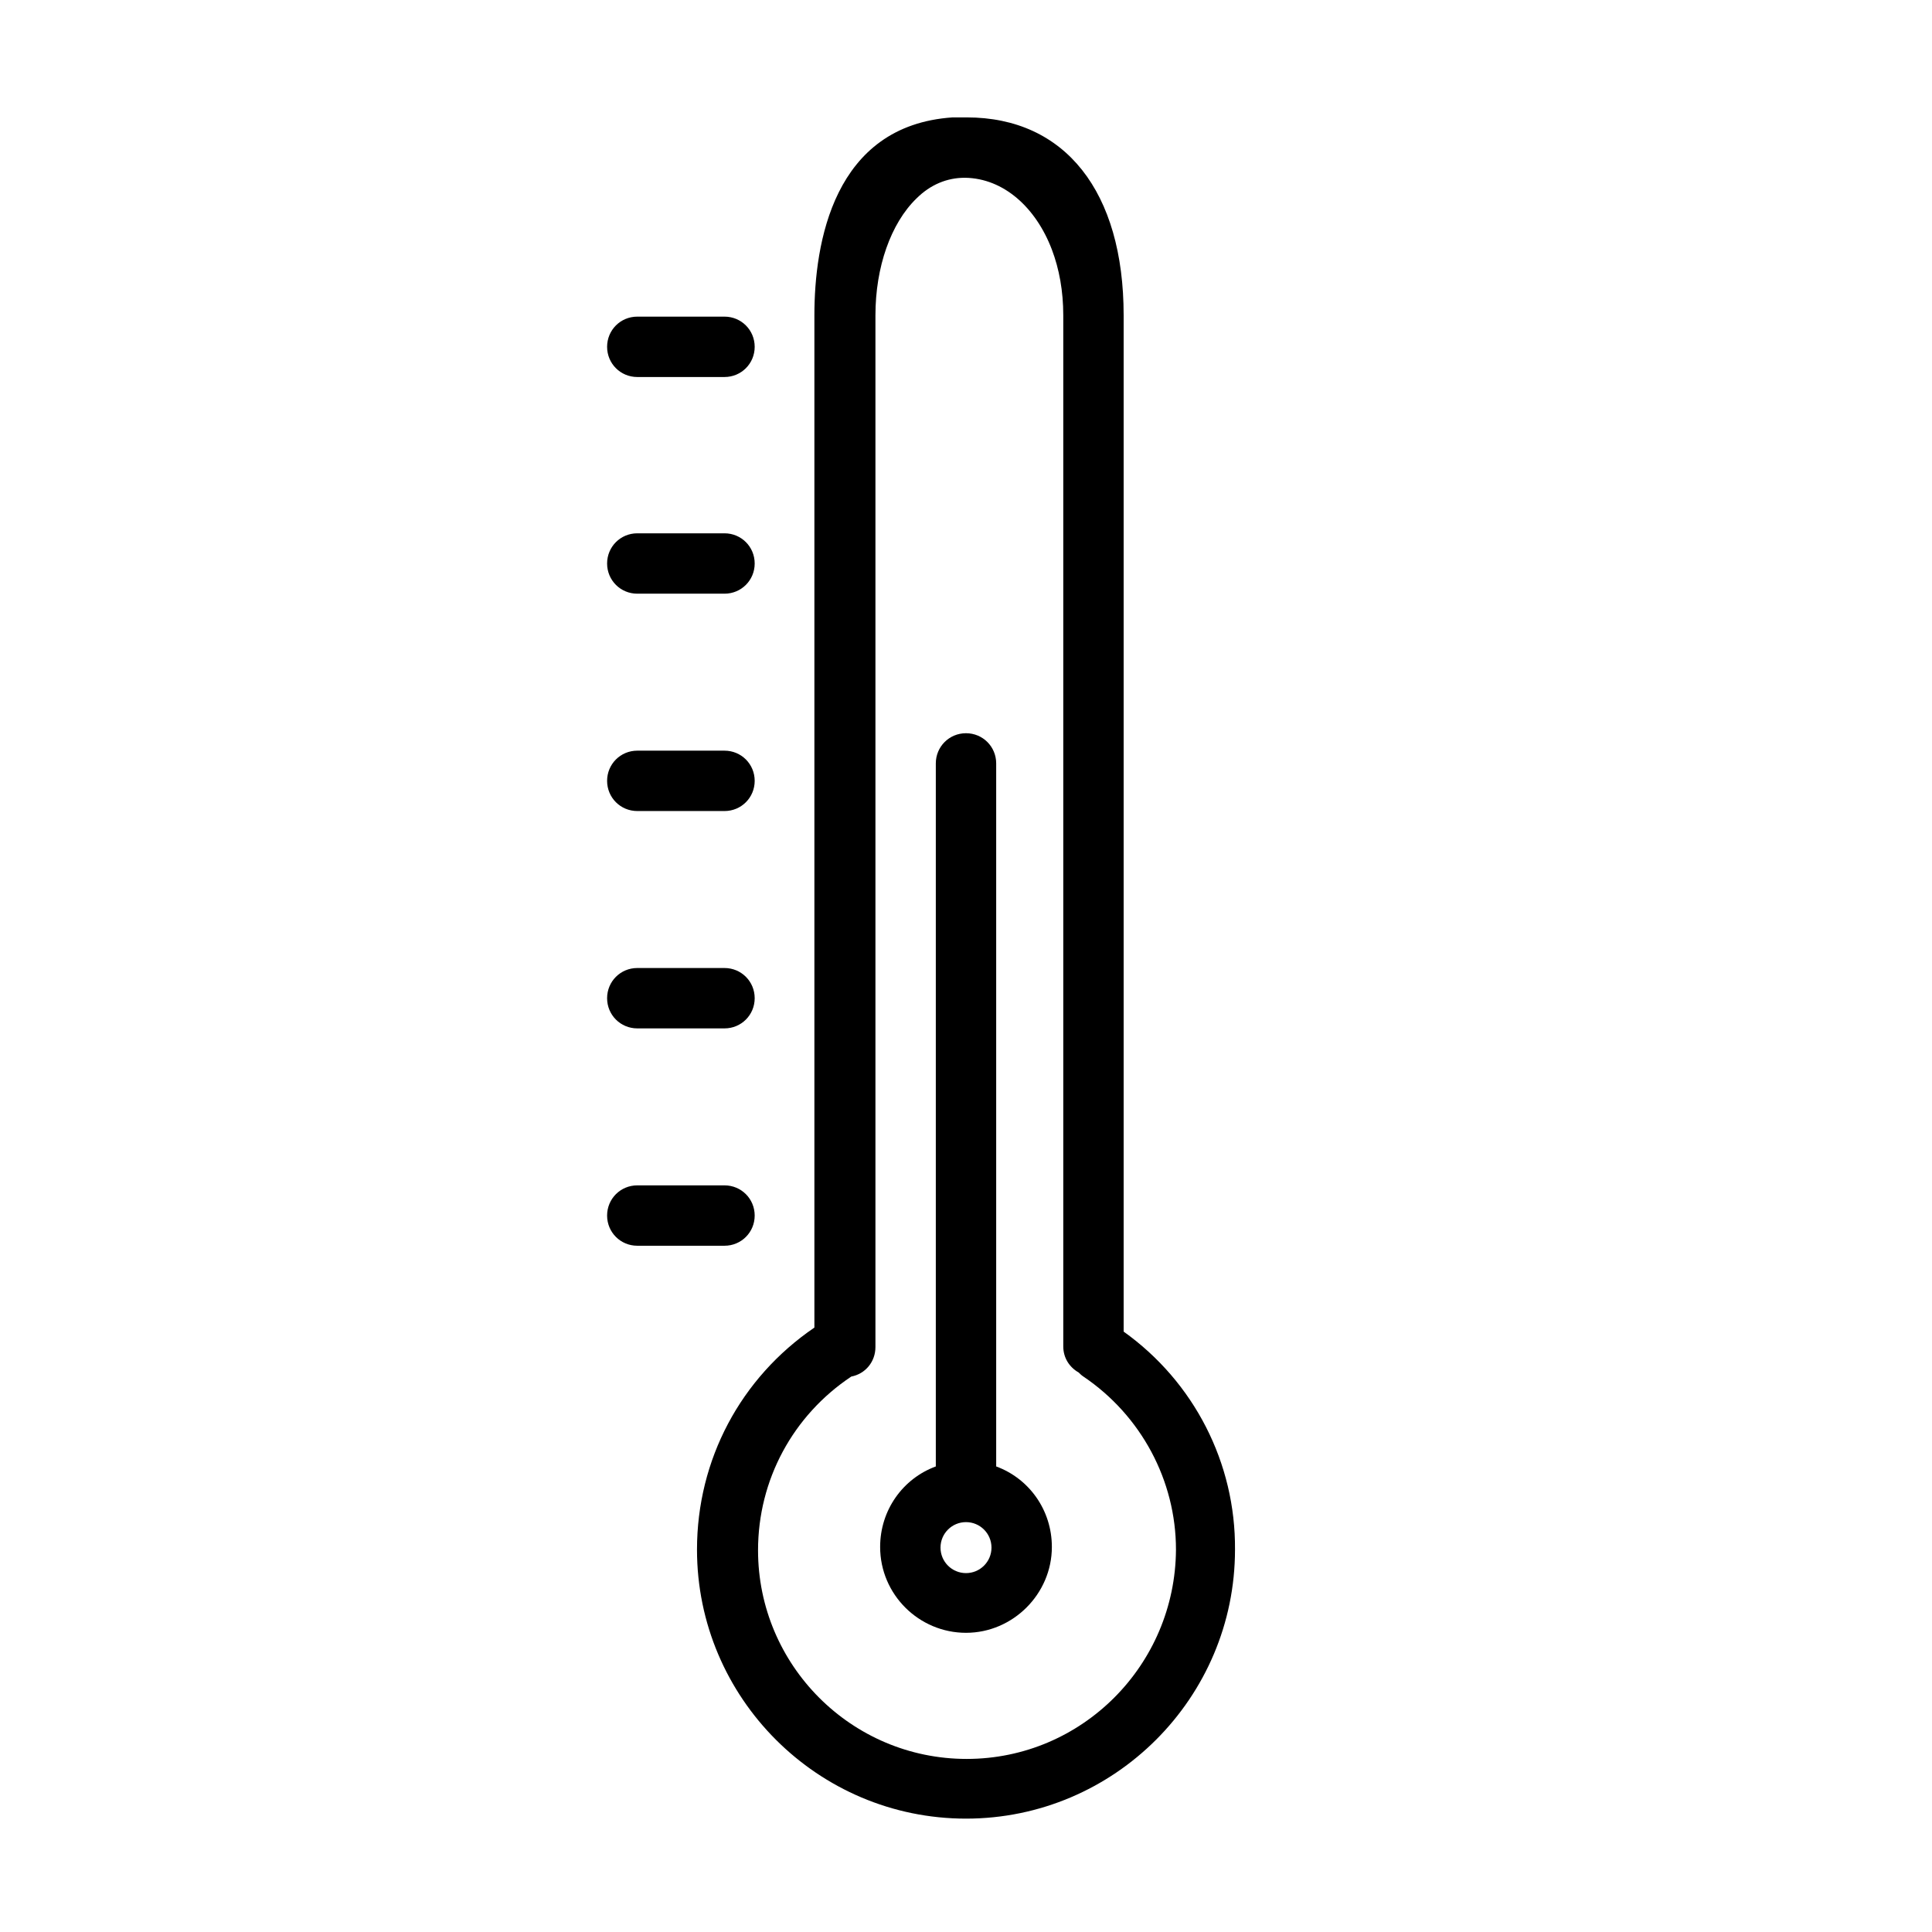
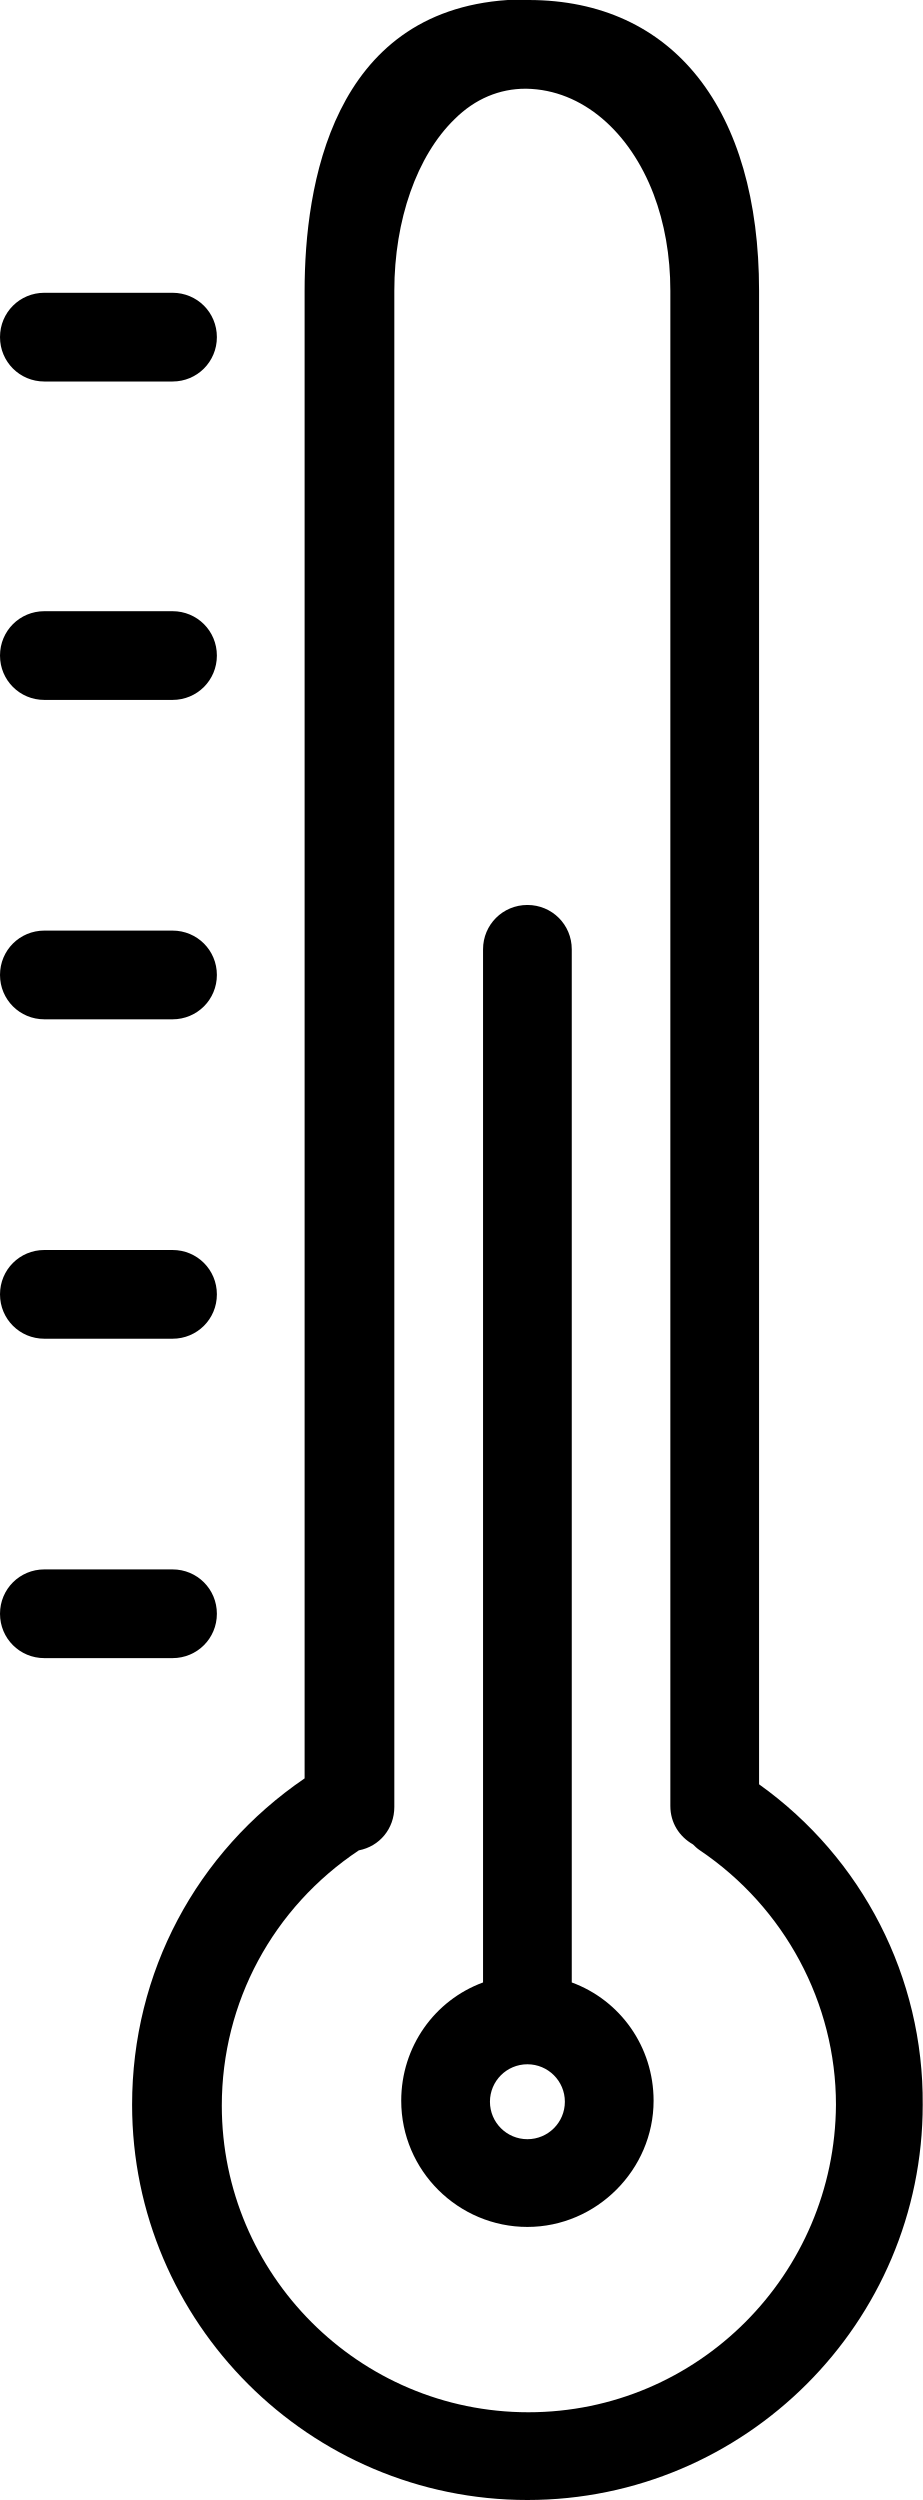
- <svg xmlns="http://www.w3.org/2000/svg" enable-background="new 0 0 288 288" viewBox="0 0 288 288">
-   <path d="m148.5 218.6v-104.8c0-2.5-2-4.5-4.5-4.5s-4.5 2-4.5 4.5v104.8c-4.9 1.8-8.3 6.5-8.3 12 0 7.1 5.8 12.8 12.8 12.8s12.8-5.8 12.8-12.8c0-5.5-3.4-10.2-8.3-12zm-4.5 15.9c-2.1 0-3.8-1.7-3.8-3.8s1.7-3.8 3.8-3.8 3.8 1.7 3.8 3.8-1.7 3.8-3.8 3.8z" />
-   <path d="m95 88.5h13c2.5 0 4.5-2 4.5-4.5s-2-4.5-4.5-4.5h-13c-2.5 0-4.5 2-4.5 4.5s2 4.5 4.5 4.5z" />
-   <path d="m95 56.2h13c2.5 0 4.5-2 4.5-4.5s-2-4.5-4.5-4.5h-13c-2.5 0-4.5 2-4.5 4.5s2 4.5 4.5 4.5z" />
-   <path d="m95 120.9h13c2.5 0 4.5-2 4.5-4.5s-2-4.5-4.5-4.5h-13c-2.5 0-4.5 2-4.5 4.5s2 4.5 4.5 4.5z" />
-   <path d="m95 153.3h13c2.5 0 4.5-2 4.5-4.5s-2-4.5-4.5-4.5h-13c-2.5 0-4.5 2-4.5 4.5s2 4.5 4.5 4.5z" />
-   <path d="m112.5 181.2c0-2.5-2-4.5-4.5-4.5h-13c-2.5 0-4.5 2-4.5 4.5s2 4.5 4.5 4.5h13c2.5 0 4.5-2 4.5-4.5z" />
-   <path d="m167.5 198.5v-151.5c0-18.4-8.7-29.5-23.4-29.5h-.1c-.2 0-.5 0-.7 0-.4 0-.9 0-1.3 0-17.8 1.2-20.6 18.8-20.6 29.5v150.9c-11 7.5-17.5 19.7-17.5 33.1 0 22.1 18 40.1 40.1 40.1s40.1-18 40.1-40.1c.1-12.9-6.1-25-16.6-32.5zm-23.4 63.7c-17.2 0-31.1-14-31.1-31.1 0-10.5 5.2-20.1 13.9-25.9 2.1-.4 3.6-2.2 3.6-4.4v-153.8c0-7.2 2.3-13.7 6.1-17.4 2.1-2.1 4.6-3.1 7.2-3.1h.1c5.7.1 10.5 4.4 12.9 10.7 1.1 2.9 1.7 6.2 1.7 9.8v153.7c0 1.7.9 3.1 2.3 3.9.2.2.4.4.7.6 8.6 5.8 13.8 15.5 13.8 25.8-.1 17.2-14 31.2-31.2 31.2z" />
+ <svg xmlns="http://www.w3.org/2000/svg" enable-background="new 0 0 93.6 253.6" height="253.6" viewBox="0 0 93.6 253.6" width="93.6">
+   <path d="m58 201.1v-104.8c0-2.5-2-4.5-4.5-4.5s-4.5 2-4.5 4.5v104.8c-4.9 1.8-8.3 6.5-8.3 12 0 7.1 5.8 12.8 12.8 12.8s12.8-5.8 12.8-12.8c0-5.5-3.4-10.2-8.3-12zm-4.5 15.9c-2.1 0-3.8-1.7-3.8-3.8s1.7-3.8 3.8-3.8 3.8 1.7 3.8 3.8-1.7 3.8-3.8 3.8z" />
+   <path d="m4.5 71h13c2.5 0 4.5-2 4.5-4.5s-2-4.5-4.5-4.5h-13c-2.5 0-4.5 2-4.5 4.5s2 4.5 4.5 4.5z" />
+   <path d="m4.5 38.7h13c2.5 0 4.5-2 4.5-4.5s-2-4.5-4.5-4.5h-13c-2.5 0-4.5 2-4.5 4.5s2 4.5 4.5 4.5z" />
+   <path d="m4.5 103.4h13c2.5 0 4.5-2 4.5-4.5s-2-4.5-4.5-4.5h-13c-2.5 0-4.5 2-4.5 4.5s2 4.5 4.5 4.5z" />
+   <path d="m4.5 135.8h13c2.5 0 4.5-2 4.5-4.5s-2-4.5-4.5-4.5h-13c-2.5 0-4.5 2-4.5 4.5s2 4.5 4.5 4.5z" />
+   <path d="m22 163.7c0-2.5-2-4.5-4.5-4.5h-13c-2.5 0-4.5 2-4.5 4.5s2 4.5 4.5 4.5h13c2.5 0 4.5-2 4.5-4.5z" />
+   <path d="m77 181v-151.5c0-18.4-8.7-29.5-23.4-29.5h-.1c-.2 0-.5 0-.7 0-.4 0-.9 0-1.3 0-17.8 1.2-20.6 18.8-20.6 29.5v150.9c-11 7.5-17.5 19.7-17.5 33.1 0 22.1 18 40.1 40.1 40.1s40.1-18 40.1-40.1c.1-12.9-6.1-25-16.6-32.5zm-23.4 63.7c-17.2 0-31.1-14-31.1-31.1 0-10.5 5.2-20.1 13.9-25.9 2.1-.4 3.6-2.2 3.6-4.4v-153.8c0-7.2 2.3-13.7 6.1-17.4 2.1-2.1 4.6-3.1 7.2-3.1h.1c5.7.1 10.5 4.4 12.9 10.7 1.1 2.9 1.7 6.2 1.7 9.8v153.7c0 1.7.9 3.1 2.3 3.9.2.2.4.4.7.6 8.6 5.8 13.8 15.5 13.8 25.8-.1 17.2-14 31.2-31.2 31.2z" />
</svg>
